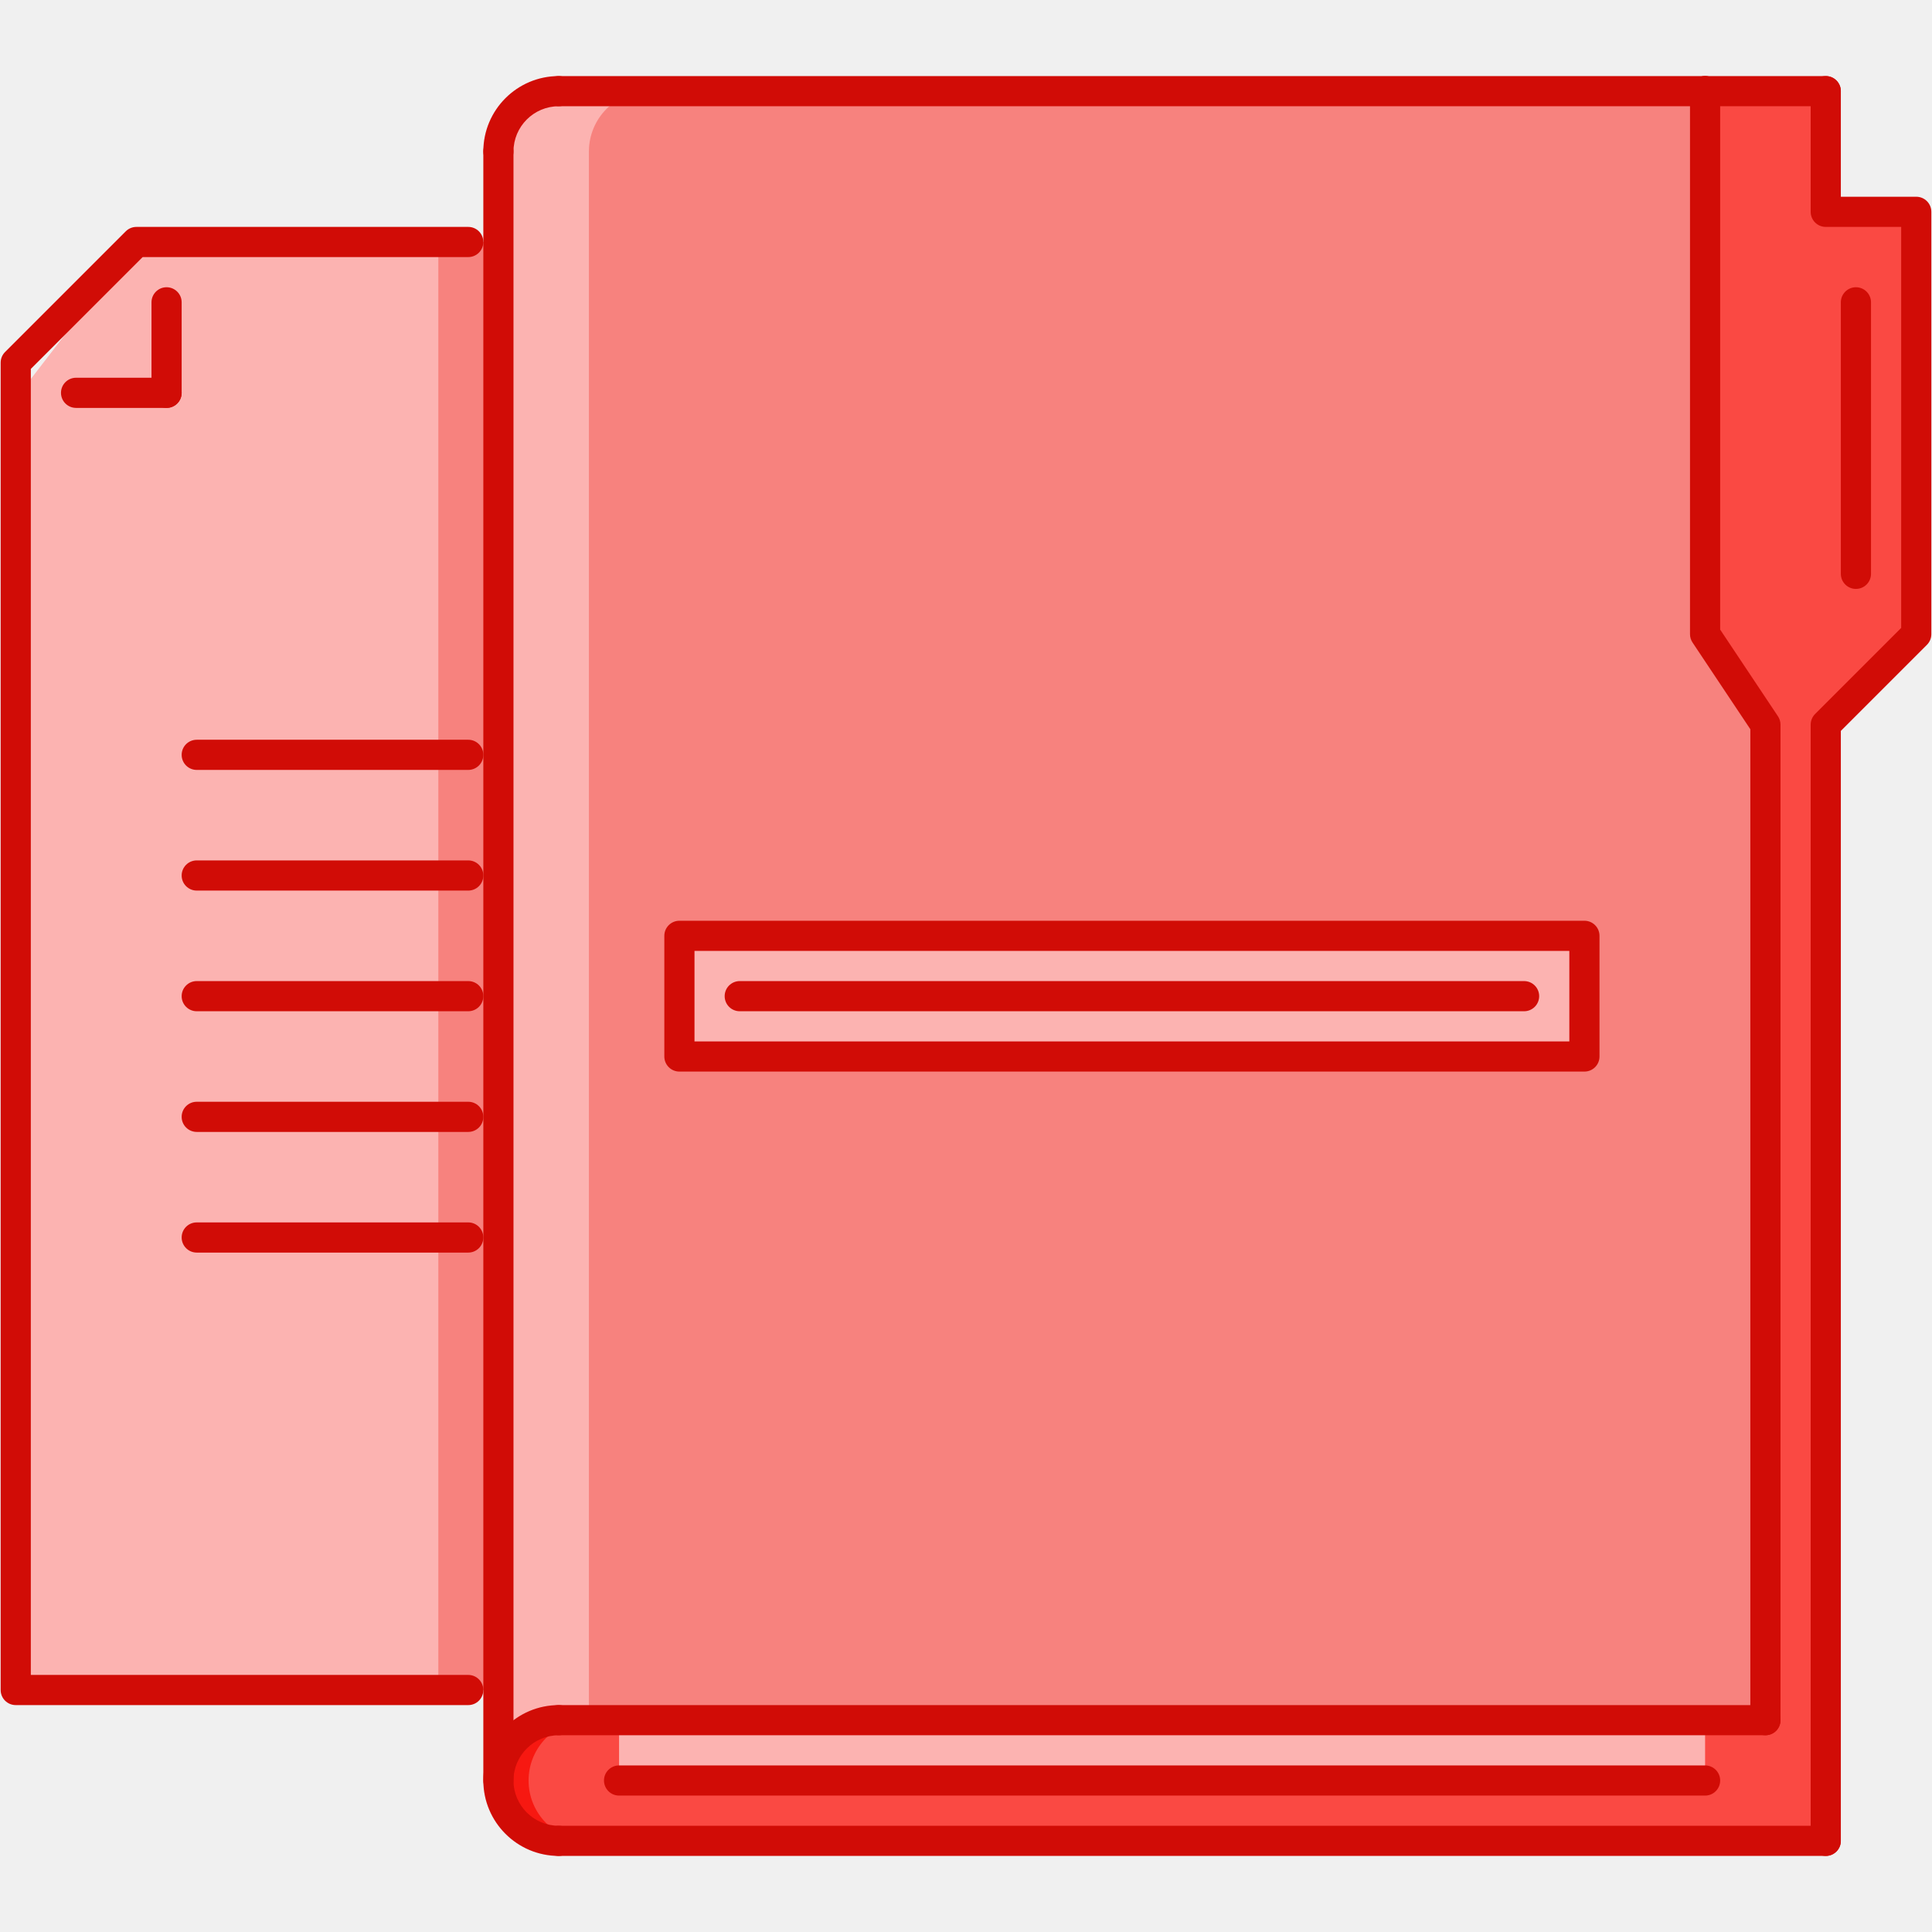
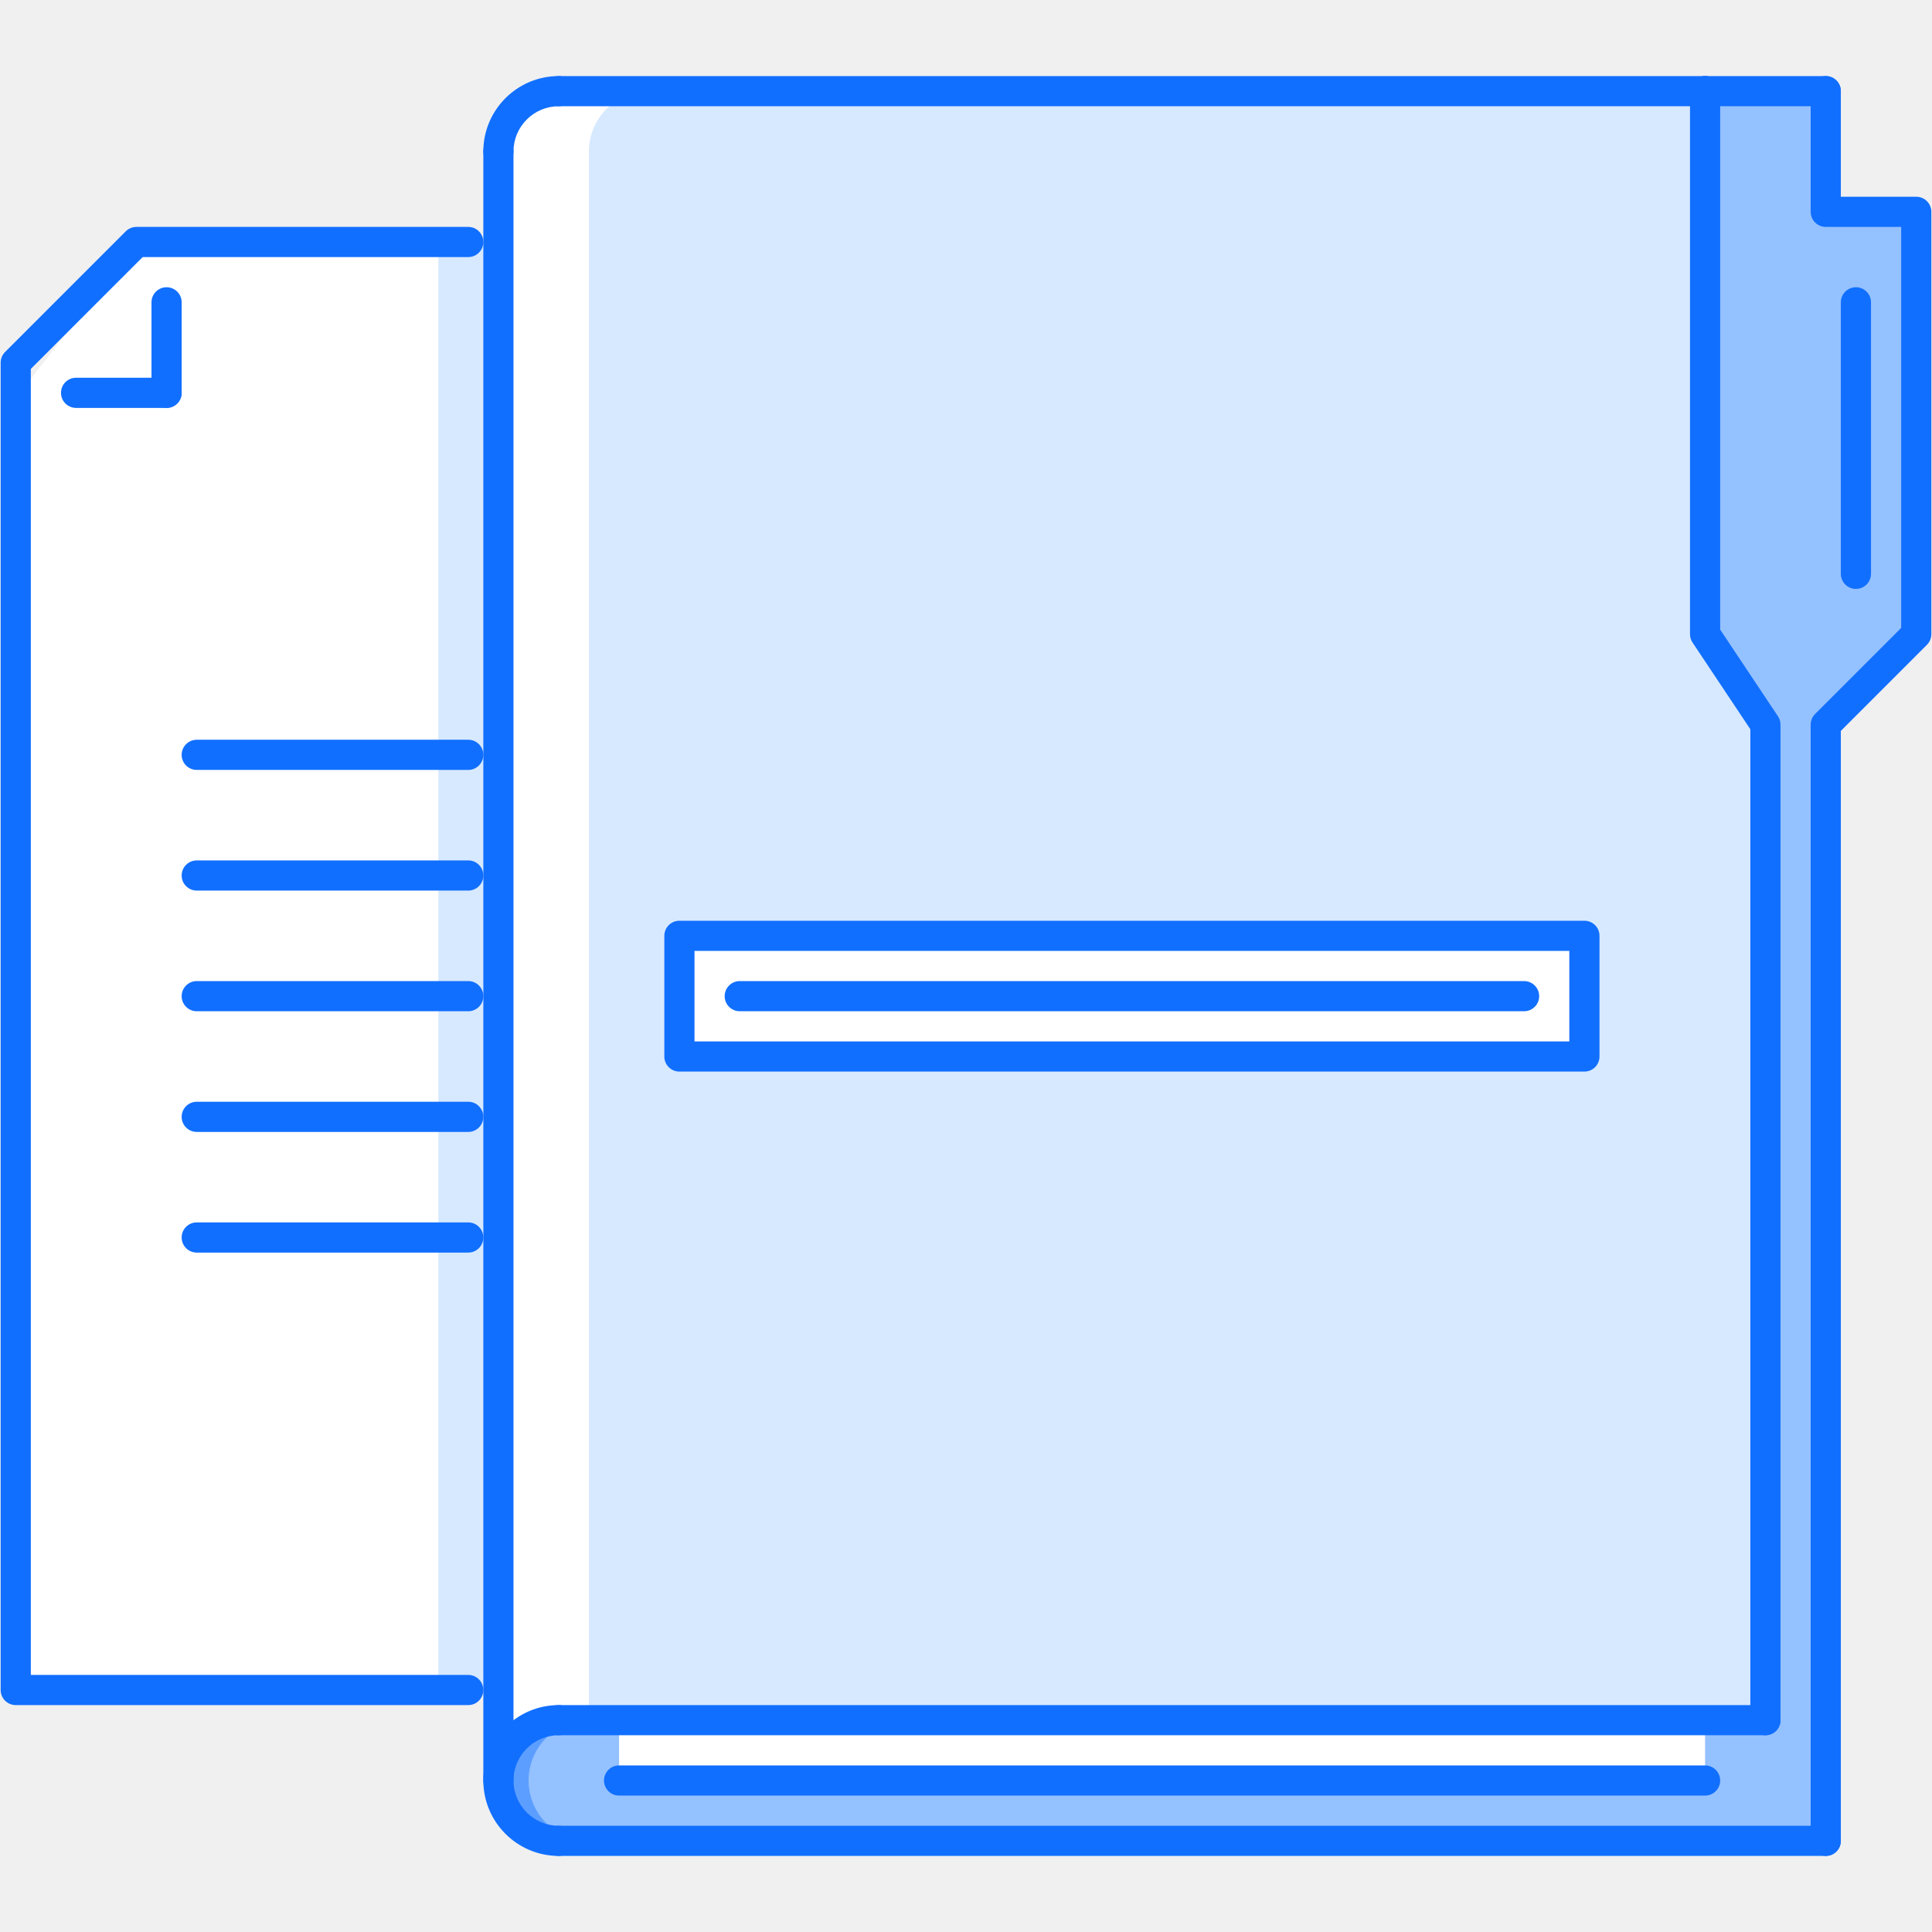
<svg xmlns="http://www.w3.org/2000/svg" version="1.1" id="Layer_1" x="0px" y="0px" width="512px" height="512px" viewBox="0 0 512 512" enable-background="new 0 0 512 512" xml:space="preserve">
-   <style>
- 	.clarity-0 {
- 	fill: #fcb3b1;
- 	}
- 
- 	.clarity-1 {
- 	fill: #f7827e;
- 	}
- 
- 	.clarity-2 {
- 	fill: #fa4943;
- 	}
- 
- 	.clarity-3 {
- 	fill: #f71811;
- 	}
- 
- 	.clarity-4 {
- 	fill: #d10c06;
- 	}
- </style>
  <g id="_x37__document_x2C__folder_x2C__data_x2C__business_x2C__job_x2C__work_x2C__office">
    <g>
      <g>
-         <polygon class="clarity-0" points="132.084,64.131 132.084,447.869 124.089,447.869 4.171,447.869 4.171,105.623 36.149,64.131      124.089,64.131    " />
+         <polygon fill="#FFFFFF" points="132.084,64.131 132.084,447.869 124.089,447.869 4.171,447.869 4.171,105.623 36.149,64.131      124.089,64.131    " />
      </g>
    </g>
    <g>
      <g>
-         <rect x="180.051" y="248.006" class="clarity-0" width="239.837" height="31.979" />
+         <rect x="180.051" y="248.006" fill="#FFFFFF" width="239.837" height="31.979" />
      </g>
    </g>
    <g>
      <g>
-         <path class="clarity-2" d="M467.855,192.044l-15.988-23.984V24.158h31.979v31.978h23.982V168.06l-23.982,23.984v295.798H148.073     c-8.873,0-15.989-7.197-15.989-15.988s7.116-15.99,15.989-15.99h319.782V192.044z" />
+         <path fill="#94C1FF" d="M467.855,192.044l-15.988-23.984V24.158h31.979v31.978h23.982V168.06l-23.982,23.984v295.798H148.073     c-8.873,0-15.989-7.197-15.989-15.988s7.116-15.99,15.989-15.99h319.782V192.044z" />
      </g>
    </g>
    <g>
      <g>
        <g>
-           <path class="clarity-3" d="M140.079,471.854c0-8.791,7.116-15.99,15.989-15.99h-7.995c-8.873,0-15.989,7.199-15.989,15.99      s7.116,15.988,15.989,15.988h7.995C147.195,487.842,140.079,480.645,140.079,471.854z" />
+           <path fill="#5C9EFF" d="M140.079,471.854c0-8.791,7.116-15.99,15.989-15.99h-7.995c-8.873,0-15.989,7.199-15.989,15.99      s7.116,15.988,15.989,15.988h7.995C147.195,487.842,140.079,480.645,140.079,471.854z" />
        </g>
      </g>
    </g>
    <g>
      <g>
-         <path class="clarity-1" d="M148.073,455.863c-8.873,0-15.989,7.199-15.989,15.99v-23.984V64.131V40.147     c0-8.794,7.116-15.989,15.989-15.989h303.794V168.06l15.988,23.984v263.819H148.073z M419.889,279.984v-31.979H180.051v31.979     H419.889z" />
+         <path fill="#D7E9FF" d="M148.073,455.863c-8.873,0-15.989,7.199-15.989,15.99v-23.984V64.131V40.147     c0-8.794,7.116-15.989,15.989-15.989h303.794V168.06l15.988,23.984v263.819H148.073z M419.889,279.984v-31.979H180.051v31.979     H419.889z" />
      </g>
    </g>
    <g>
      <g>
        <g>
-           <path class="clarity-0" d="M156.068,447.869V64.131V40.147c0-8.794,7.116-15.989,15.989-15.989h-23.984      c-8.873,0-15.989,7.194-15.989,15.989v23.984v383.738v23.984c0-8.791,7.116-15.99,15.989-15.99h7.995V447.869z" />
+           <path fill="#FFFFFF" d="M156.068,447.869V64.131V40.147c0-8.794,7.116-15.989,15.989-15.989h-23.984      c-8.873,0-15.989,7.194-15.989,15.989v23.984v383.738v23.984c0-8.791,7.116-15.99,15.989-15.99h7.995V447.869z" />
        </g>
      </g>
    </g>
    <g>
      <g>
-         <rect x="164.062" y="455.863" class="clarity-0" width="287.805" height="15.99" />
+         <rect x="164.062" y="455.863" fill="#FFFFFF" width="287.805" height="15.99" />
      </g>
    </g>
    <g>
      <g>
-         <rect x="116.162" y="64.131" class="clarity-1" width="15.923" height="383.738" />
+         <rect x="116.162" y="64.131" fill="#D7E9FF" width="15.923" height="383.738" />
      </g>
    </g>
    <g>
      <g>
        <g>
-           <path class="clarity-4" d="M132.084,475.85c-2.21,0-3.998-1.787-3.998-3.996V40.147c0-2.209,1.788-3.997,3.998-3.997      c2.209,0,3.997,1.788,3.997,3.997v431.707C136.082,474.062,134.293,475.85,132.084,475.85z" />
+           <path fill="#116FFF" d="M132.084,475.85c-2.21,0-3.998-1.787-3.998-3.996V40.147c0-2.209,1.788-3.997,3.998-3.997      c2.209,0,3.997,1.788,3.997,3.997v431.707C136.082,474.062,134.293,475.85,132.084,475.85z" />
        </g>
      </g>
      <g>
        <g>
-           <path class="clarity-4" d="M451.867,28.156H148.073c-2.209,0-3.998-1.788-3.998-3.998s1.788-3.998,3.998-3.998h303.794      c2.209,0,3.996,1.788,3.996,3.998S454.076,28.156,451.867,28.156z" />
+           <path fill="#116FFF" d="M451.867,28.156H148.073c-2.209,0-3.998-1.788-3.998-3.998s1.788-3.998,3.998-3.998h303.794      c2.209,0,3.996,1.788,3.996,3.998S454.076,28.156,451.867,28.156z" />
        </g>
      </g>
      <g>
        <g>
-           <path class="clarity-4" d="M483.846,491.84c-2.211,0-3.998-1.789-3.998-3.998V192.044c0-1.062,0.422-2.077,1.172-2.826      l22.812-22.813V60.134h-19.986c-2.211,0-3.998-1.788-3.998-3.998V24.158c0-2.209,1.787-3.998,3.998-3.998      c2.209,0,3.996,1.788,3.996,3.998v27.981h19.986c2.209,0,3.998,1.788,3.998,3.997V168.06c0,1.062-0.422,2.077-1.172,2.826      l-22.812,22.812v294.143C487.842,490.051,486.055,491.84,483.846,491.84z" />
+           <path fill="#116FFF" d="M483.846,491.84c-2.211,0-3.998-1.789-3.998-3.998V192.044c0-1.062,0.422-2.077,1.172-2.826      l22.812-22.813V60.134h-19.986c-2.211,0-3.998-1.788-3.998-3.998V24.158c0-2.209,1.787-3.998,3.998-3.998      c2.209,0,3.996,1.788,3.996,3.998v27.981h19.986c2.209,0,3.998,1.788,3.998,3.997V168.06c0,1.062-0.422,2.077-1.172,2.826      l-22.812,22.812v294.143C487.842,490.051,486.055,491.84,483.846,491.84z" />
        </g>
      </g>
      <g>
        <g>
-           <path class="clarity-4" d="M483.846,491.84H148.073c-2.209,0-3.998-1.789-3.998-3.998s1.788-3.996,3.998-3.996h335.772      c2.209,0,3.996,1.787,3.996,3.996S486.055,491.84,483.846,491.84z" />
+           <path fill="#116FFF" d="M483.846,491.84H148.073c-2.209,0-3.998-1.789-3.998-3.998s1.788-3.996,3.998-3.996h335.772      c2.209,0,3.996,1.787,3.996,3.996S486.055,491.84,483.846,491.84z" />
        </g>
      </g>
      <g>
        <g>
-           <path class="clarity-4" d="M467.855,459.861H148.073c-2.209,0-3.998-1.787-3.998-3.998c0-2.209,1.788-3.996,3.998-3.996h319.782      c2.209,0,3.998,1.787,3.998,3.996C471.854,458.074,470.064,459.861,467.855,459.861z" />
+           <path fill="#116FFF" d="M467.855,459.861H148.073c-2.209,0-3.998-1.787-3.998-3.998c0-2.209,1.788-3.996,3.998-3.996h319.782      c2.209,0,3.998,1.787,3.998,3.996C471.854,458.074,470.064,459.861,467.855,459.861z" />
        </g>
      </g>
      <g>
        <g>
-           <path class="clarity-4" d="M451.867,475.85H164.062c-2.209,0-3.998-1.787-3.998-3.996s1.788-3.998,3.998-3.998h287.805      c2.209,0,3.996,1.789,3.996,3.998S454.076,475.85,451.867,475.85z" />
+           <path fill="#116FFF" d="M451.867,475.85H164.062c-2.209,0-3.998-1.787-3.998-3.996s1.788-3.998,3.998-3.998h287.805      c2.209,0,3.996,1.789,3.996,3.998S454.076,475.85,451.867,475.85z" />
        </g>
      </g>
      <g>
        <g>
-           <path class="clarity-4" d="M148.073,491.84c-11.02,0-19.986-8.963-19.986-19.986s8.966-19.986,19.986-19.986      c2.209,0,3.998,1.787,3.998,3.996c0,2.211-1.788,3.998-3.998,3.998c-6.613,0-11.992,5.379-11.992,11.992      s5.379,11.992,11.992,11.992c2.209,0,3.998,1.787,3.998,3.996S150.283,491.84,148.073,491.84z" />
+           <path fill="#116FFF" d="M148.073,491.84c-11.02,0-19.986-8.963-19.986-19.986s8.966-19.986,19.986-19.986      c2.209,0,3.998,1.787,3.998,3.996c0,2.211-1.788,3.998-3.998,3.998c-6.613,0-11.992,5.379-11.992,11.992      s5.379,11.992,11.992,11.992c2.209,0,3.998,1.787,3.998,3.996S150.283,491.84,148.073,491.84z" />
        </g>
      </g>
      <g>
        <g>
-           <path class="clarity-4" d="M132.084,44.145c-2.21,0-3.998-1.788-3.998-3.998c0-11.02,8.966-19.986,19.986-19.986      c2.209,0,3.998,1.788,3.998,3.998s-1.788,3.998-3.998,3.998c-6.613,0-11.992,5.379-11.992,11.991      C136.082,42.357,134.293,44.145,132.084,44.145z" />
+           <path fill="#116FFF" d="M132.084,44.145c-2.21,0-3.998-1.788-3.998-3.998c0-11.02,8.966-19.986,19.986-19.986      c2.209,0,3.998,1.788,3.998,3.998s-1.788,3.998-3.998,3.998c-6.613,0-11.992,5.379-11.992,11.991      C136.082,42.357,134.293,44.145,132.084,44.145z" />
        </g>
      </g>
      <g>
        <g>
-           <path class="clarity-4" d="M491.84,156.068c-2.209,0-3.998-1.788-3.998-3.998V80.12c0-2.209,1.789-3.998,3.998-3.998      s3.996,1.788,3.996,3.998v71.951C495.836,154.281,494.049,156.068,491.84,156.068z" />
+           <path fill="#116FFF" d="M491.84,156.068c-2.209,0-3.998-1.788-3.998-3.998V80.12c0-2.209,1.789-3.998,3.998-3.998      s3.996,1.788,3.996,3.998v71.951C495.836,154.281,494.049,156.068,491.84,156.068z" />
        </g>
      </g>
      <g>
        <g>
-           <path class="clarity-4" d="M467.855,459.861c-2.209,0-3.996-1.787-3.996-3.998V193.254l-15.318-22.977      c-0.438-0.656-0.672-1.429-0.672-2.217V24.158c0-2.209,1.787-3.998,3.998-3.998c2.209,0,3.996,1.788,3.996,3.998V166.85      l15.318,22.977c0.438,0.656,0.672,1.429,0.672,2.217v263.819C471.854,458.074,470.064,459.861,467.855,459.861z" />
+           <path fill="#116FFF" d="M467.855,459.861c-2.209,0-3.996-1.787-3.996-3.998V193.254l-15.318-22.977      c-0.438-0.656-0.672-1.429-0.672-2.217V24.158c0-2.209,1.787-3.998,3.998-3.998c2.209,0,3.996,1.788,3.996,3.998V166.85      l15.318,22.977c0.438,0.656,0.672,1.429,0.672,2.217v263.819C471.854,458.074,470.064,459.861,467.855,459.861z" />
        </g>
      </g>
      <g>
        <g>
-           <path class="clarity-4" d="M483.846,28.156h-31.979c-2.211,0-3.998-1.788-3.998-3.998s1.787-3.998,3.998-3.998h31.979      c2.209,0,3.996,1.788,3.996,3.998S486.055,28.156,483.846,28.156z" />
+           <path fill="#116FFF" d="M483.846,28.156h-31.979c-2.211,0-3.998-1.788-3.998-3.998s1.787-3.998,3.998-3.998h31.979      c2.209,0,3.996,1.788,3.996,3.998S486.055,28.156,483.846,28.156z" />
        </g>
      </g>
      <g>
        <g>
-           <path class="clarity-4" d="M124.089,451.867H4.171c-2.209,0-3.997-1.789-3.997-3.998V96.109c0-1.062,0.421-2.076,1.171-2.826      l31.978-31.978c0.75-0.75,1.764-1.171,2.826-1.171h87.94c2.21,0,3.998,1.788,3.998,3.997s-1.788,3.998-3.998,3.998H37.805      L8.168,97.764v346.109h115.921c2.21,0,3.998,1.787,3.998,3.996S126.299,451.867,124.089,451.867z" />
+           <path fill="#116FFF" d="M124.089,451.867H4.171c-2.209,0-3.997-1.789-3.997-3.998V96.109c0-1.062,0.421-2.076,1.171-2.826      l31.978-31.978c0.75-0.75,1.764-1.171,2.826-1.171h87.94c2.21,0,3.998,1.788,3.998,3.997s-1.788,3.998-3.998,3.998H37.805      L8.168,97.764v346.109h115.921c2.21,0,3.998,1.787,3.998,3.996S126.299,451.867,124.089,451.867z" />
        </g>
      </g>
      <g>
        <g>
-           <path class="clarity-4" d="M44.144,108.101c-2.209,0-3.997-1.788-3.997-3.997V80.12c0-2.209,1.788-3.998,3.997-3.998      s3.997,1.788,3.997,3.998v23.984C48.141,106.313,46.354,108.101,44.144,108.101z" />
+           <path fill="#116FFF" d="M44.144,108.101c-2.209,0-3.997-1.788-3.997-3.997V80.12c0-2.209,1.788-3.998,3.997-3.998      s3.997,1.788,3.997,3.998v23.984C48.141,106.313,46.354,108.101,44.144,108.101z" />
        </g>
      </g>
      <g>
        <g>
-           <path class="clarity-4" d="M44.144,108.101H20.161c-2.21,0-3.998-1.788-3.998-3.997c0-2.21,1.788-3.998,3.998-3.998h23.983      c2.209,0,3.997,1.788,3.997,3.998C48.141,106.313,46.354,108.101,44.144,108.101z" />
+           <path fill="#116FFF" d="M44.144,108.101H20.161c-2.21,0-3.998-1.788-3.998-3.997c0-2.21,1.788-3.998,3.998-3.998h23.983      c2.209,0,3.997,1.788,3.997,3.998C48.141,106.313,46.354,108.101,44.144,108.101z" />
        </g>
      </g>
      <g>
        <g>
-           <path class="clarity-4" d="M124.089,204.036H52.139c-2.209,0-3.998-1.788-3.998-3.997c0-2.21,1.788-3.998,3.998-3.998h71.951      c2.21,0,3.998,1.788,3.998,3.998C128.087,202.248,126.299,204.036,124.089,204.036z" />
+           <path fill="#116FFF" d="M124.089,204.036H52.139c-2.209,0-3.998-1.788-3.998-3.997c0-2.21,1.788-3.998,3.998-3.998h71.951      c2.21,0,3.998,1.788,3.998,3.998C128.087,202.248,126.299,204.036,124.089,204.036z" />
        </g>
      </g>
      <g>
        <g>
-           <path class="clarity-4" d="M124.089,236.014H52.139c-2.209,0-3.998-1.788-3.998-3.998s1.788-3.998,3.998-3.998h71.951      c2.21,0,3.998,1.788,3.998,3.998S126.299,236.014,124.089,236.014z" />
+           <path fill="#116FFF" d="M124.089,236.014H52.139c-2.209,0-3.998-1.788-3.998-3.998s1.788-3.998,3.998-3.998h71.951      c2.21,0,3.998,1.788,3.998,3.998S126.299,236.014,124.089,236.014z" />
        </g>
      </g>
      <g>
        <g>
-           <path class="clarity-4" d="M124.089,267.992H52.139c-2.209,0-3.998-1.787-3.998-3.998c0-2.209,1.788-3.996,3.998-3.996h71.951      c2.21,0,3.998,1.787,3.998,3.996C128.087,266.205,126.299,267.992,124.089,267.992z" />
+           <path fill="#116FFF" d="M124.089,267.992H52.139c-2.209,0-3.998-1.787-3.998-3.998c0-2.209,1.788-3.996,3.998-3.996h71.951      c2.21,0,3.998,1.787,3.998,3.996C128.087,266.205,126.299,267.992,124.089,267.992z" />
        </g>
      </g>
      <g>
        <g>
-           <path class="clarity-4" d="M124.089,299.971H52.139c-2.209,0-3.998-1.789-3.998-3.998s1.788-3.996,3.998-3.996h71.951      c2.21,0,3.998,1.787,3.998,3.996S126.299,299.971,124.089,299.971z" />
+           <path fill="#116FFF" d="M124.089,299.971H52.139c-2.209,0-3.998-1.789-3.998-3.998s1.788-3.996,3.998-3.996h71.951      c2.21,0,3.998,1.787,3.998,3.996S126.299,299.971,124.089,299.971z" />
        </g>
      </g>
      <g>
        <g>
-           <path class="clarity-4" d="M124.089,331.949H52.139c-2.209,0-3.998-1.789-3.998-3.998s1.788-3.998,3.998-3.998h71.951      c2.21,0,3.998,1.789,3.998,3.998S126.299,331.949,124.089,331.949z" />
+           <path fill="#116FFF" d="M124.089,331.949H52.139c-2.209,0-3.998-1.789-3.998-3.998s1.788-3.998,3.998-3.998h71.951      c2.21,0,3.998,1.789,3.998,3.998S126.299,331.949,124.089,331.949z" />
        </g>
      </g>
      <g>
        <g>
-           <path class="clarity-4" d="M419.889,283.98H180.051c-2.209,0-3.997-1.787-3.997-3.996v-31.979c0-2.209,1.788-3.998,3.997-3.998      h239.837c2.209,0,3.996,1.788,3.996,3.998v31.979C423.885,282.193,422.098,283.98,419.889,283.98z M184.049,275.986h231.842      v-23.983H184.049V275.986z" />
+           <path fill="#116FFF" d="M419.889,283.98H180.051c-2.209,0-3.997-1.787-3.997-3.996v-31.979c0-2.209,1.788-3.998,3.997-3.998      h239.837c2.209,0,3.996,1.788,3.996,3.998v31.979C423.885,282.193,422.098,283.98,419.889,283.98z M184.049,275.986h231.842      v-23.983H184.049V275.986z" />
        </g>
      </g>
      <g>
        <g>
-           <path class="clarity-4" d="M403.898,267.992H196.041c-2.209,0-3.997-1.787-3.997-3.998c0-2.209,1.788-3.996,3.997-3.996h207.858      c2.211,0,3.998,1.787,3.998,3.996C407.896,266.205,406.109,267.992,403.898,267.992z" />
+           <path fill="#116FFF" d="M403.898,267.992H196.041c-2.209,0-3.997-1.787-3.997-3.998c0-2.209,1.788-3.996,3.997-3.996h207.858      c2.211,0,3.998,1.787,3.998,3.996C407.896,266.205,406.109,267.992,403.898,267.992z" />
        </g>
      </g>
    </g>
  </g>
</svg>
